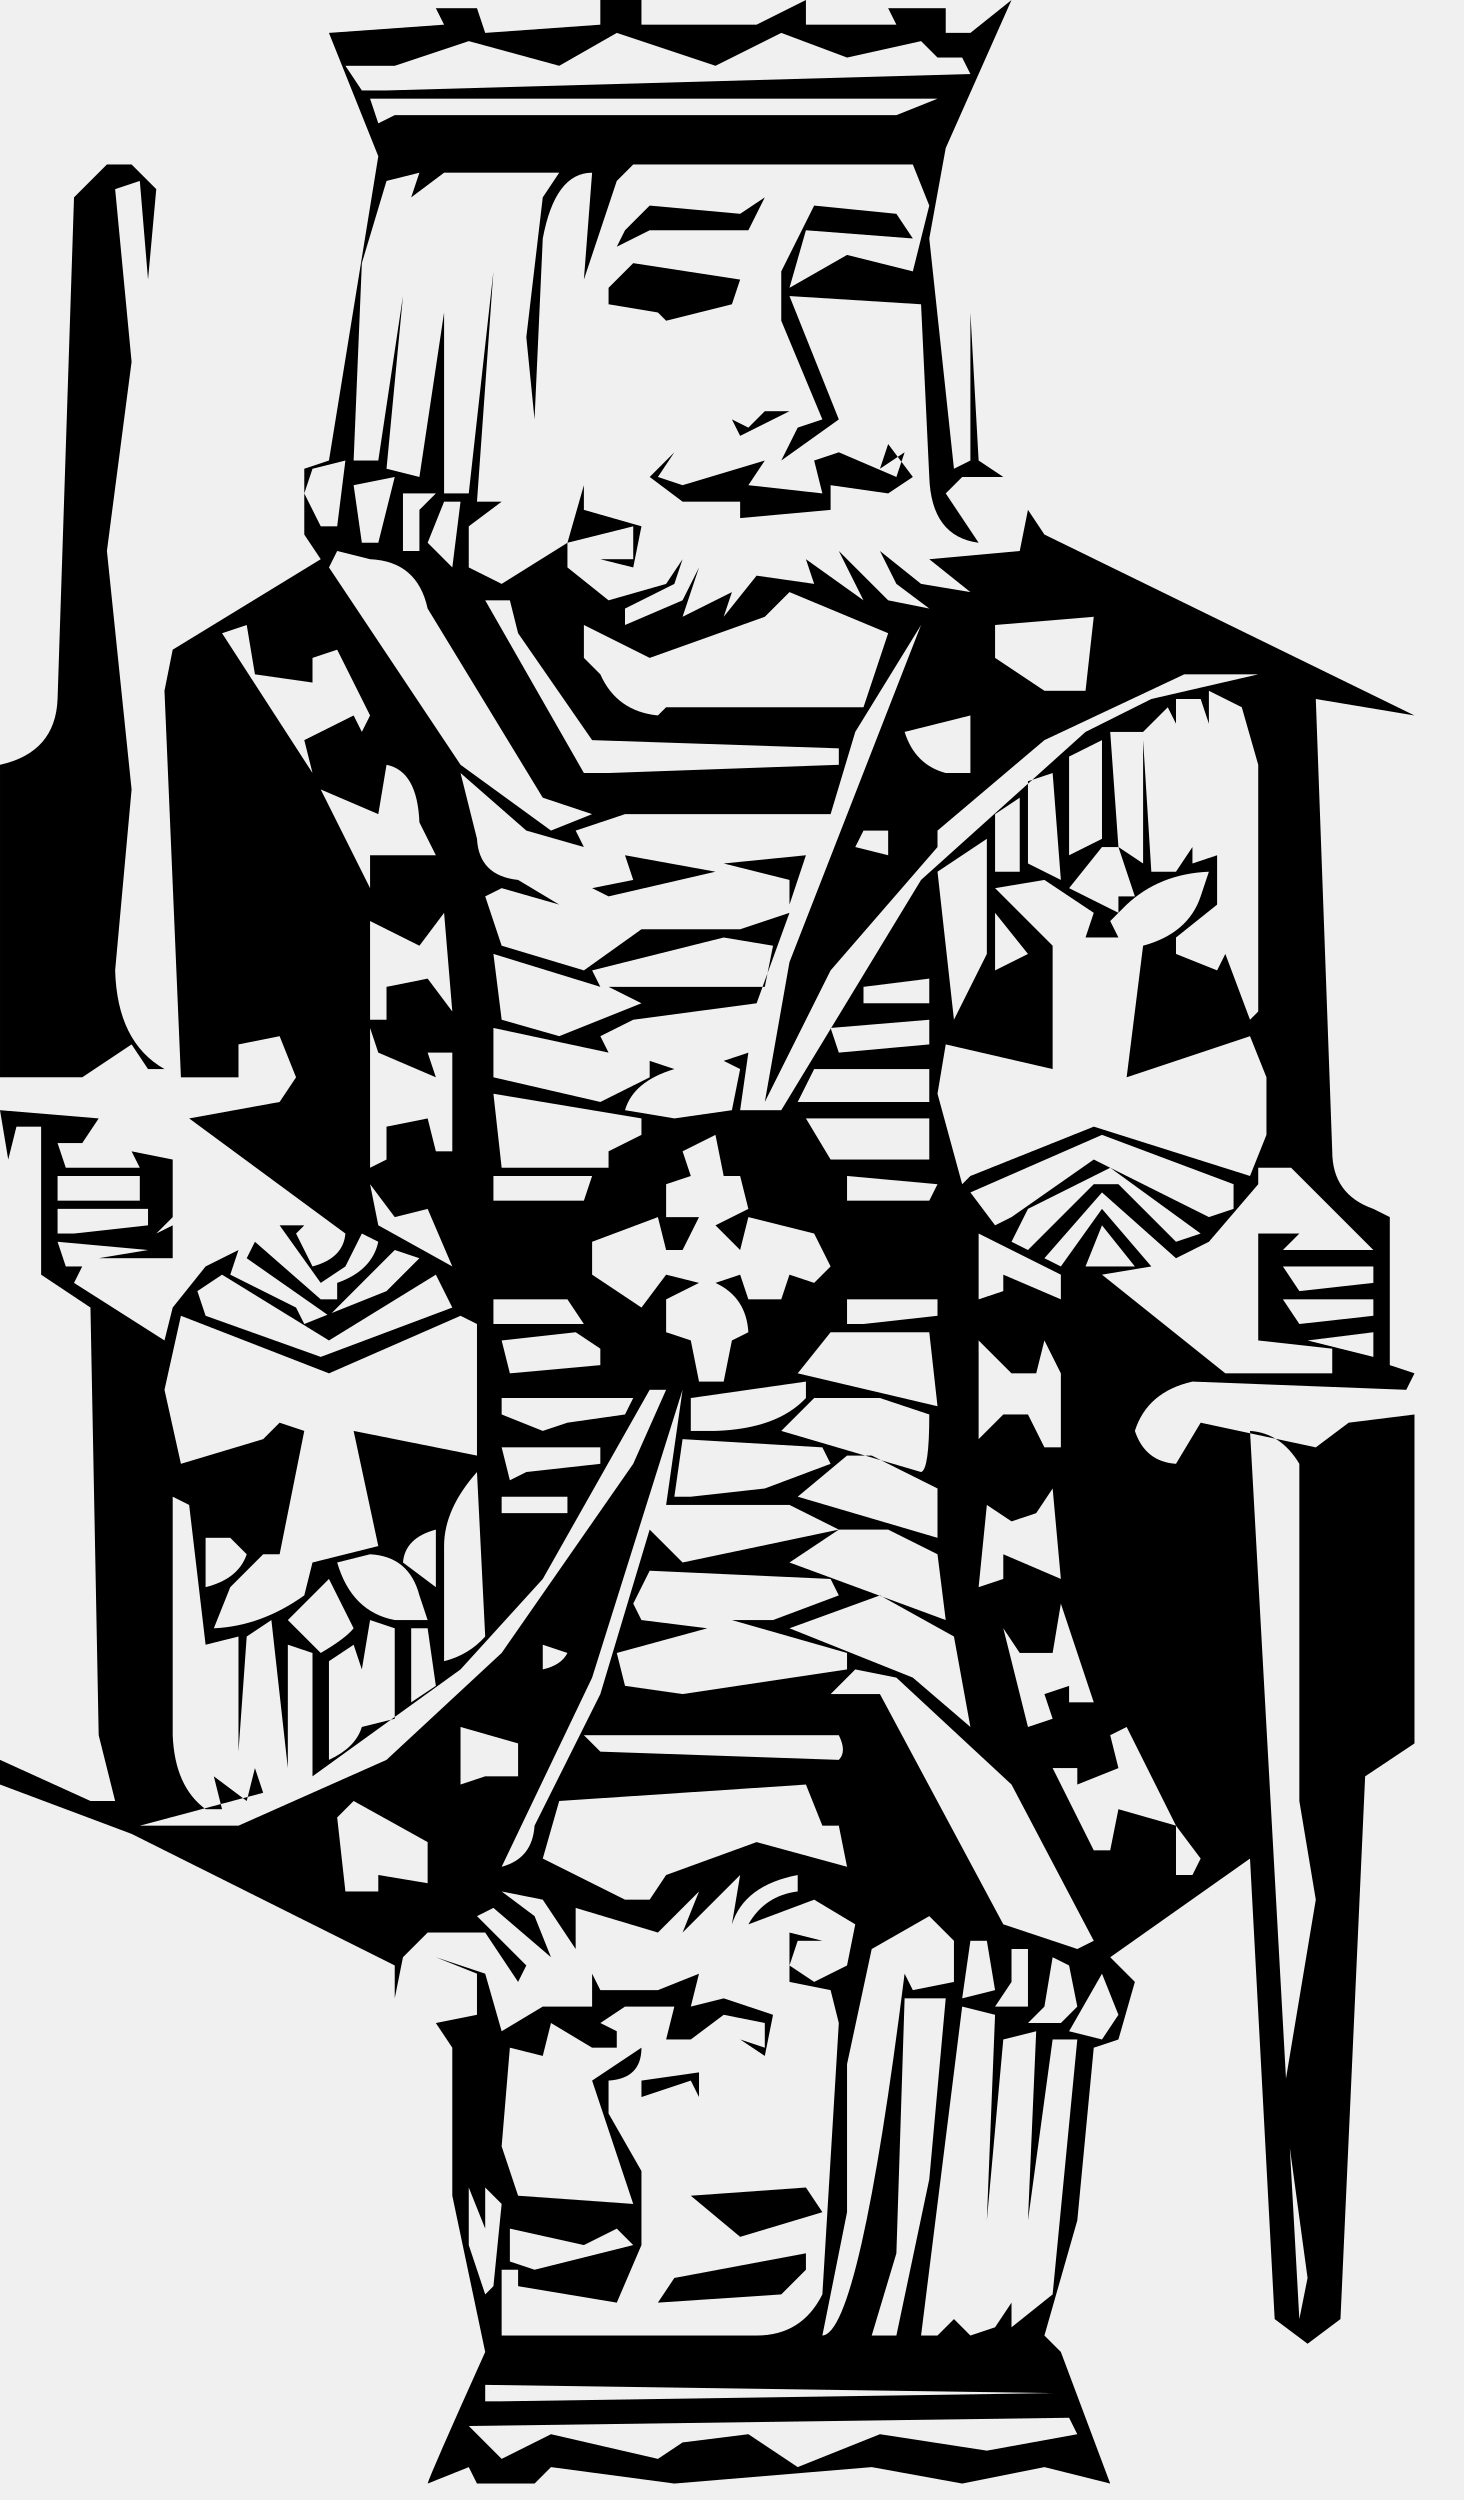
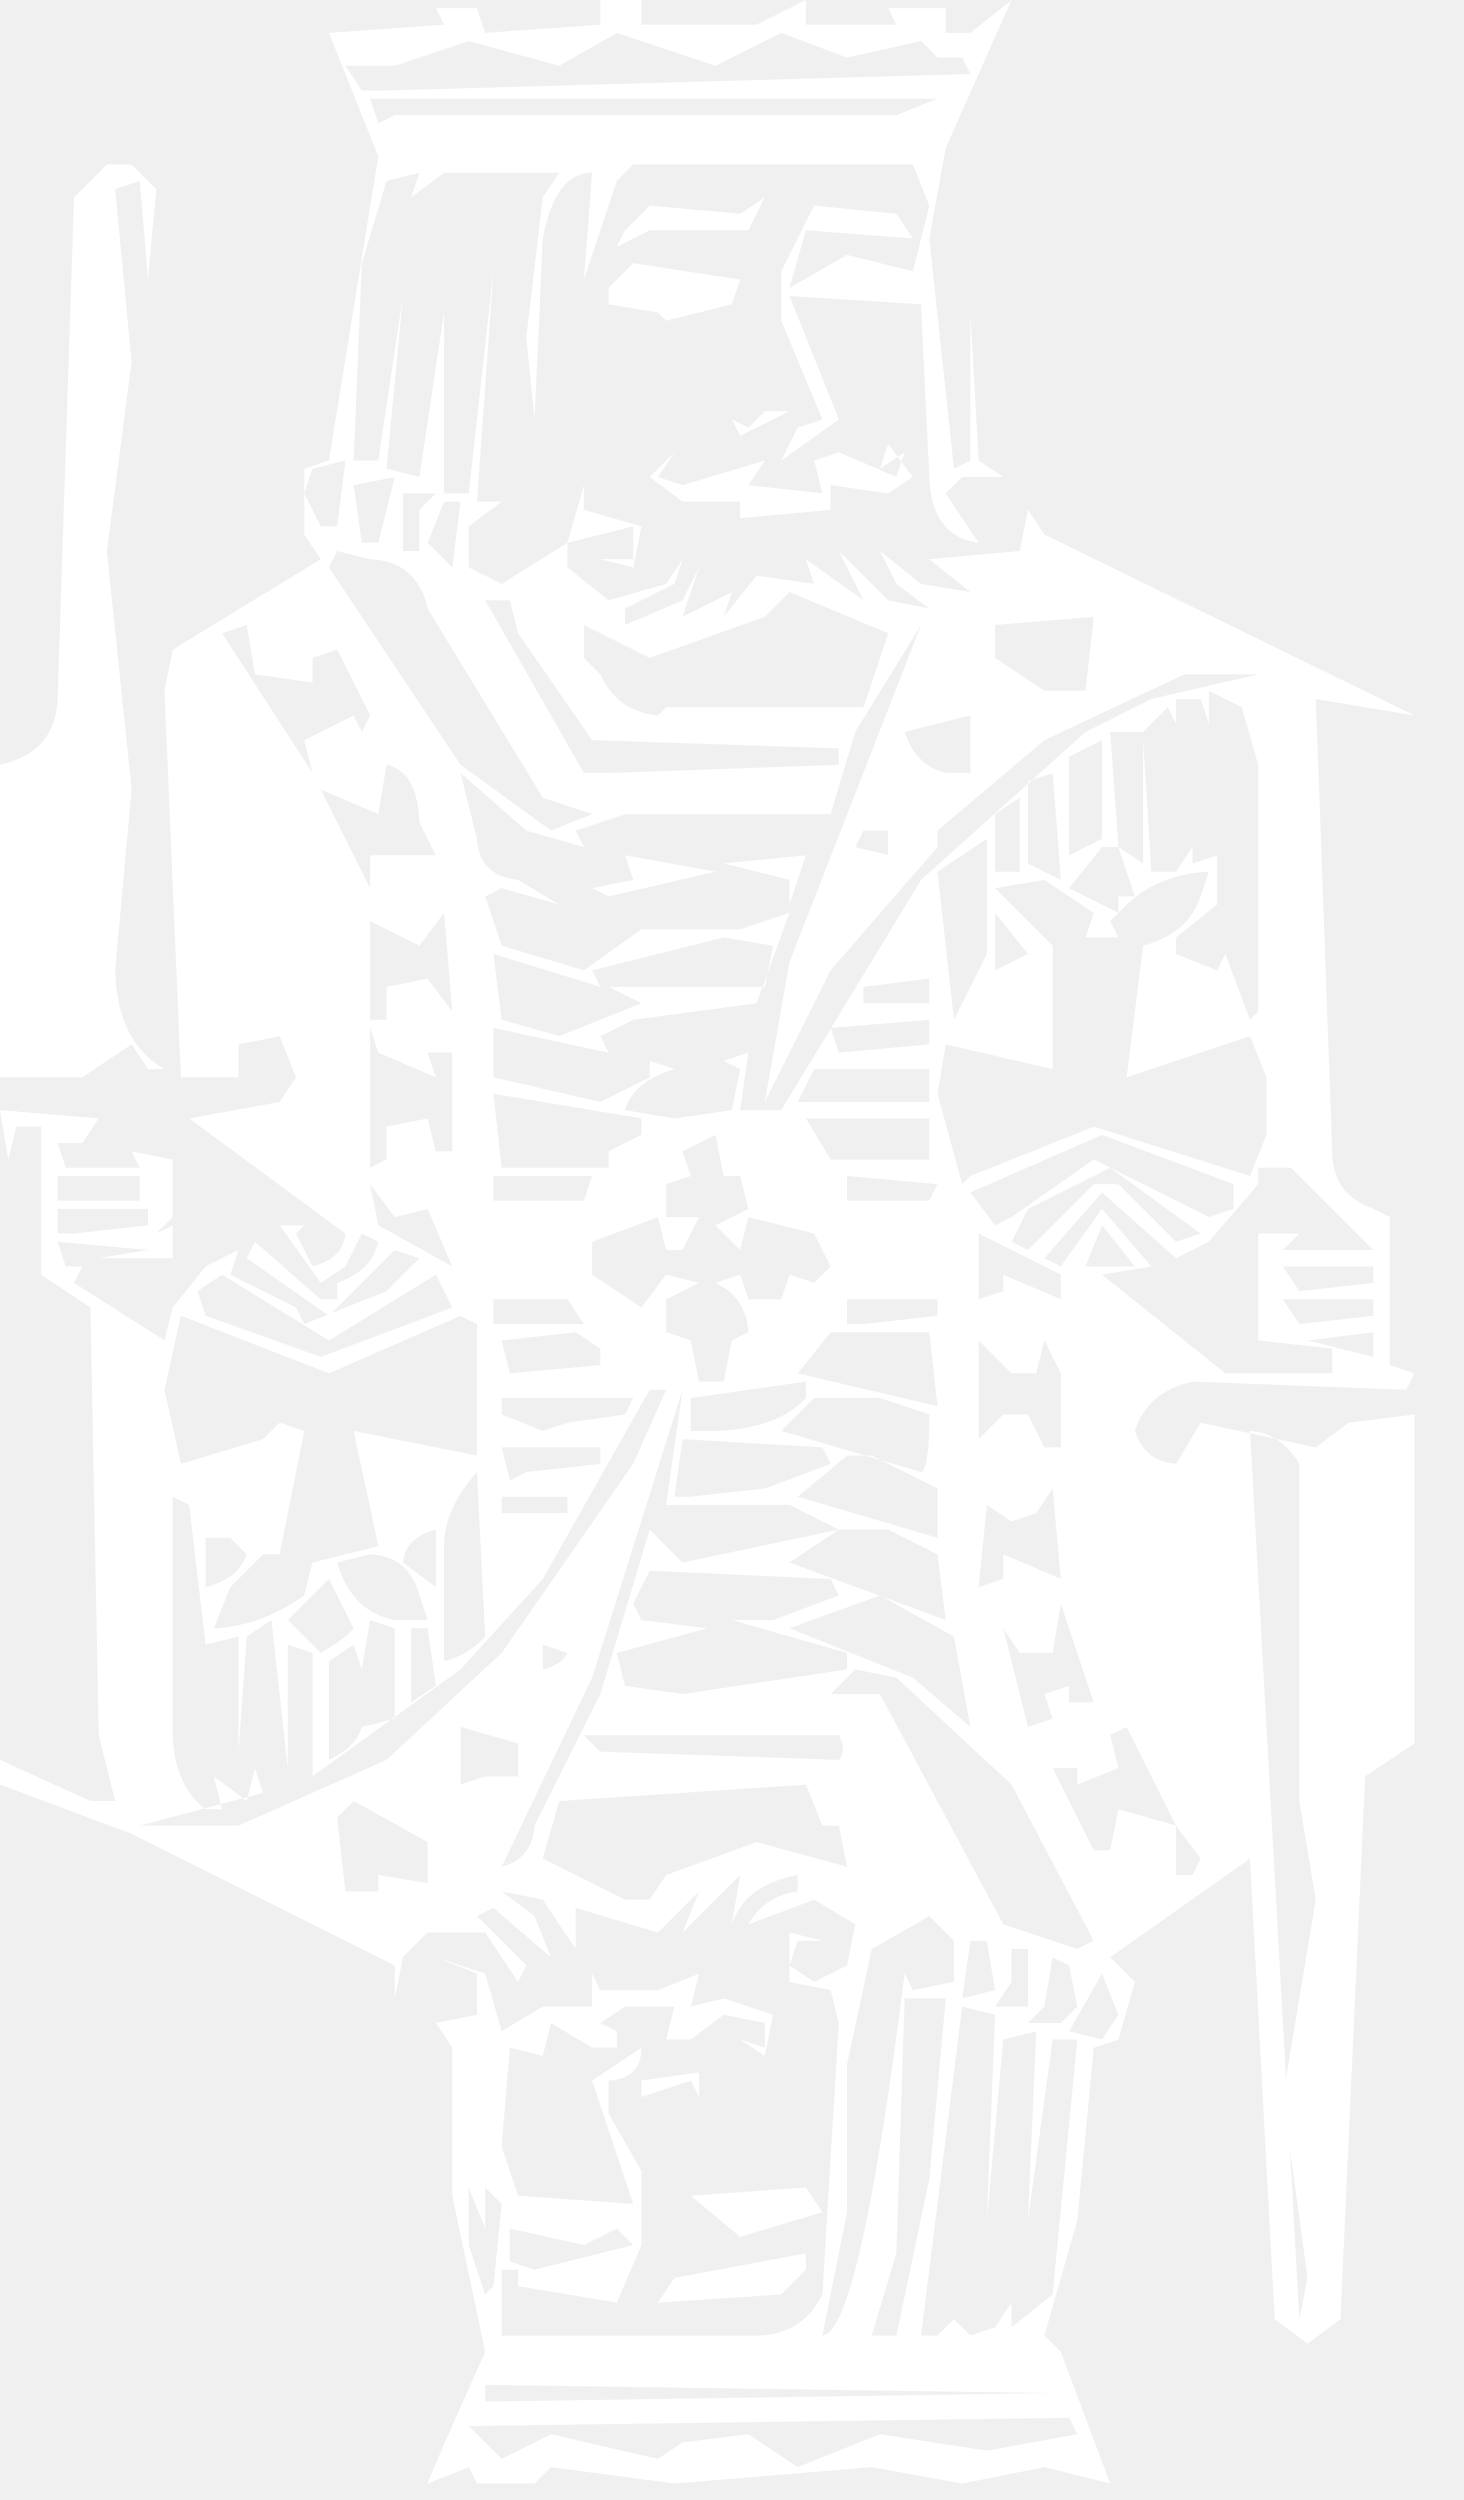
- <svg xmlns="http://www.w3.org/2000/svg" version="1.1" width="712" height="1216">
+ <svg xmlns="http://www.w3.org/2000/svg" version="1.1" width="712" height="1216" fill="#fff">
  <path d="M208 1208l20.001 -7.999l4 8h28l8 -8l60 8l96 -8l44 8l40 -8l32 8l-24 -64l-8 -8l16 -56l8 -84l12 -4l8 -28l-12 -12l68 -48l12 224l16 12l16 -12l12 -264l24 -16v-160l-32 4l-16 12l-56 -12l-12 20c-10 -0.667 -16.667 -6 -20 -16c4 -12.667 13.333 -20.667 28 -24     l104 4l4 -8l-12 -4v-72l-8 -4c-13.333 -4.667 -20 -14 -20 -28l-8 -220l48 8l-180 -88l-8 -12l-4 20l-44 4l20 16l-24 -4l-20 -16l8 16l16 12l-20 -4l-24 -24l12 24l-28 -20l4 12l-28 -4l-16 20l4 -12l-24 12l8 -24l-8 16l-28 12v-8l24 -12l4 -12l-8 12l-28 8l-20 -16v-12     l32 -8v16h-16l16 4l4 -20l-28 -8v-12l-8 28l-32 20l-16 -8v-20l16 -12h-12l8 -112l-12 108h-12v-88l-12 80l-16 -4l8 -84l-12 80h-12l4 -96l12 -40l16 -4l-4 12l16 -12h56l-8 12l-8 68l4 40l4 -88c4 -21.333 12 -32 24 -32l-4 52l16 -48l8 -8h136l8 20l-8 32l-32 -8l-28 16     l8 -28l52 4l-8 -12l-40 -4l-16 32v24l20 48l-12 4l-8 16l28 -20l-24 -60l64 4l4 84c0.667 19.333 8.667 30 24 32l-16 -24l8 -8h20l-12 -8l-4 -72v72l-8 4l-12 -112l8 -44l32 -72l-20 16h-12v-12h-28l4 8h-44v-12l-24 12h-56v-12h-20v12l-56 4l-4 -12h-20l4 8l-56 4     l24 60l-24 148l-12 4v32l8 12l-72 44l-4 20l8 188h28v-16l20 -4l8 20l-8 12l-44 8l76 56c-0.667 8 -6 13.333 -16 16l-8 -16l4 -4h-12l20 28l12 -8l8 -16l8 4c-2 9.333 -8.667 16 -20 20v8h-8l-32 -28l-4 8l40 28l32 -32l12 4l-16 16l-40 16l-4 -8l-32 -16l4 -12     l-16 8l-16 20l-4 16l-44 -28l4 -8h-8l-4 -12l44 4l-24 4h36v-16l-8 4l8 -8v-28l-20 -4l4 8h-36l-4 -12h12l8 -12l-48 -4l4 24l4 -16h12v72l24 16l4 208l8 32h-12l-44 -20v12l64 24l128 64v16l4 -20l12 -12h28l16 24l4 -8l-24 -24l8 -4l28 24l-8 -20l-16 -12l20 4l16 24v-20     l40 12l20 -20l-8 20l28 -28l-4 24c4 -12.667 14.667 -20.667 32 -24v8c-10.667 1.333 -18.667 6.666 -24 15.999l32 -12l20 12l-4 20l-16 8l-12 -8l4 -12h12l-16 -4v24l20 4l4 16l-8 132c-6.667 13.333 -17.334 20 -32.001 20h-124v-32h8v8l48 8l12 -28v-36l-16 -28     v-16c10.667 -0.667 16 -6 16 -16l-24 16l20 60l-56 -4l-8 -24l4 -48l16 4l4 -16l20 12h12v-8l-8 -4l12 -8h24l-4 16h12l16 -12l20 4v12l-12 -4l12 8l4 -20l-24 -8l-16 4l4 -16l-20 8h-28l-4 -8v16h-24l-20 12l-8 -28l-24 -8l20 8v20l-20 4l8 12v72l16 76     c-18 40 -27.333 61.333 -28 64zM364.001 1184l-32 4l-12 8l-52 -12l-24 12l-16 -16l292 -4l4 8l-44 8l-52 -8l-40 16zM236.001 1168v-8l276 4l-268 4h-8zM400.001 1136l12 -60.001v-72l12 -56l28 -16l12 12v20l-20 4l-4 -8c-14.667 116.667 -28 175.334 -40 176.001z     M424.001 1136l12 -40l4 -124h20l-8 88l-16 76h-12zM448.001 1136l20 -160l16 4l-4 100l8 -88l16 -4l-4 92l12 -88h12l-12 124l-20 16v-12l-8 12l-12 4l-8 -8l-8 8h-8zM608.001 696c10 0.667 18 6 24 16v164l8 48l-16 96l12 88l-4 20zM236.001 1116l-8 -24v-28l8 20v-20     l8 8l-4 40zM320.001 1120l60 -4l12 -12v-8l-64 12zM248.001 1100v-16l36 8l16 -8l8 8l-48 12zM400.001 1076l-8 -12l-56 4l24 20zM312.001 1020l24 -8l4 8v-12l-28 4v8zM520.001 988l16 -28l8 20l-8 12zM508.001 976l4 -24l8 4l4 20l-8 8h-16zM484.001 976l8 -12v-16h8v28     h-16zM468.001 972l4 -28h8l4 24zM524.001 948l-36 -12l-60 -112h-24l12 -12l20 4l56 52l40 76zM304.001 924l-40 -20l8 -28l120 -8l8 20h8l4 20l-44 -12l-44 16l-8 12h-12zM168.001 920l-4 -36l8 -8l36 20v20l-24 -4v8h-16zM572.001 912v-24l12 16l-4 8h-8zM244.001 908     l44 -92.001l44 -140l-8 56h60l24 12l-76 16l-16 -16l-24 80l-32 64c-0.667 10.667 -6 17.334 -16 20.001zM532.001 899.999l-20 -40h12v8l20 -8l-4 -16l8 -4l24 48l-28 -8l-4 20h-8zM68.001 887.999l60 -16l-4 -12l-4 16l-16 -12l4 16h-8     c-10 -7.333 -15.333 -19.333 -16 -36v-116l8 4l8 68l16 -4v56l4 -56l12 -8l8 72v-60l12 4v60l72 -52l40 -44l52 -92h8l-16 36l-64 92l-56 52l-72 32h-48zM224.001 867.999v-28l28 8v16h-16zM160.001 855.999v-48l12 -8l4 12l4 -24l12 4v44l-16 4     c-2 6.667 -7.333 12 -16 16zM408.001 855.999l-116 -4l-8 -8h124c2.667 5.333 2.667 9.333 0 12zM444.001 815.999l-60 -24l44 -16l36 20l8 44zM500.001 839.999l-12 -48l8 12h16l4 -24l16 48h-12v-8l-12 4l4 12zM200.001 827.999v-36h8l4 28zM304.001 819.999     l-4 -16l44 -12l-32 -4l-4 -8l8 -16l88 4l4 8l-32 12h-20l56 16v8l-80 12zM264.001 811.999v-12l12 4c-2 4 -6 6.667 -12 8zM216.001 807.999v-56c0 -12 5.333 -24 16 -36l4 80c-5.333 6 -12 10 -20 12zM156.001 803.999l-16 -16l20 -20l12 24     c-2.667 3.333 -8 7.333 -16 12zM104.001 791.999l8 -20l16 -16h8l12 -60l-12 -4l-8 8l-40 12l-8 -36l8 -36l72 28l64 -28l8 4v64l-60 -12l12 56l-32 8l-4 16c-14 10 -28.667 15.333 -44 16zM192.001 787.999c-14 -2.667 -23.333 -12.001 -28 -28.001l16 -4     c12.667 0.667 20.667 7.334 24 20.001l4 12h-16zM384.001 759.998l24 -16h24l24 12l4 32zM100.001 771.998l0.001 -24h12l8 8c-2.667 8 -9.334 13.333 -20.001 16zM196.002 759.998c0.667 -8 6 -13.333 16 -16v28zM476.002 771.998l4 -40l12 8l12 -4     l8 -12l4 44l-28 -12v12zM388.002 727.998l24 -20h12l32 16v24zM244.002 735.998v-8h32v8h-32zM328.002 727.998l4 -28l68 4l4 8l-32 12l-36 4h-8zM248.002 719.998l-4 -16h48v8l-36 4zM448.002 715.998l-68 -20l16 -16h32l24 8c0 18 -1.333 27.333 -4 28zM508.002 703.998     l-8 -16h-12l-12 12v-48l16 16h12l4 -16l8 16v36h-8zM264.002 695.998l-20 -8v-8h64l-4 8l-28 4zM336.002 695.998v-16l56 -8v8c-9.333 10 -24 15.333 -44 16h-12zM388.002 667.998l16 -20h48l4 36zM340.002 671.998l-4 -20l-12 -4v-16l16 -8l-16 -4l-12 16l-24 -16v-16     l32 -12l4 16h8l8 -16h-16v-16l12 -4l-4 -12l16 -8l4 20h8l4 16l-16 8l12 12l4 -16l32 8l8 16l-8 8l-12 -4l-4 12h-16l-4 -12l-12 4c10 4.667 15.333 12.667 16 24l-8 4l-4 20h-12zM244.002 651.998l36 -4l12 8v8l-44 4zM536.002 619.998l24 -4l-24 -28l-20 28l-8 -4     l28 -32l36 32l16 -8l24 -28v-8h16l40 40h-44l8 -8h-20v52l36 4v12h-52zM100.002 639.998l-4 -12l12 -8l52 32l52 -32l8 16l-64 24zM636.002 651.998l32 -4v12zM240.002 643.998v-12h36l8 12h-44zM412.002 643.998v-12h44v8l-36 4h-8zM624.002 631.998h44v8l-36 4z     M476.002 631.998v-32l40 20v12l-28 -12v8zM624.002 615.998h44v8l-36 4zM184.002 595.998l-4 -20l12 16l16 -4l12 28zM528.002 615.998l8 -20l16 20h-24zM492.002 603.998l8 -16l40 -20l44 32l-12 4l-28 -28h-12l-32 32zM28.002 599.998v-12h44v8l-36 4h-8zM484.002 595.998     l-12 -16l64 -28l64 24v12l-12 4l-56 -28l-40 28zM28.002 583.998v-12h40v12h-40zM240.002 583.998v-12h48l-4 12h-44zM412.002 583.998v-12l44 4l-4 8h-40zM468.002 575.998l-12 -44l4 -24l52 12v-60l-28 -28l24 -4l24 16l-4 12h16l-4 -8l8 -8c10.667 -10 24 -15.333 40 -16     l-4 12c-4 12 -13.333 20 -28 24l-8 64l60 -20l8 20v28l-8 20l-76 -24l-60 24zM180.002 567.998v-68l4 12l28 12l-4 -12h12v48h-8l-4 -16l-20 4v16zM240.002 531.998l72 12v8l-16 8v8h-52zM404.002 563.998l-12 -20h60v20h-48zM304.002 539.998     c2.667 -9.333 10.668 -16 24.001 -20l-12 -4v8l-24 12l-52 -12v-24l56 12l-4 -8l16 -8l60 -8l16 -44l-24 8h-48l-28 20l-40 -12l-8 -24l8 -4l28 8l-20 -12c-12.667 -1.333 -19.334 -8 -20.001 -20l-8 -32l32 28l28 8l-4 -8l24 -8h100l12 -40l32 -52l-64 164l-12 68     l32 -64l52 -60v-8l52 -44l68 -32h36l-52 12l-32 16l-80 72l-68 112h-20l4 -28l-12 4l8 4l-4 20l-28 4zM388.003 535.998l8 -16h56v16h-64zM40.003 523.998l24 -16l8 12h8c-15.333 -8.667 -23.333 -24.667 -24 -48l8 -88l-12 -116l12 -92l-8 -84l12 -4l4 48l4 -44l-12 -12     h-12l-16 16l-8 244c-0.667 17.333 -10 28 -28 32v152h40zM404.003 499.998l48 -4v12l-44 4zM244.003 495.998l-4 -32l52 16l-4 -8l64 -16l24 4l-4 20h-76l16 8l-40 16zM180.003 495.998v-48l24 12l12 -16l4 48l-12 -16l-20 4v16h-8zM456.003 423.998l24 -16v56l-16 32z     M608.003 495.998l-12 -32l-4 8l-20 -8v-8l20 -16v-24l-12 4v-8l-8 12h-12l-4 -64v60l-12 -8l-4 -56h16l12 -12l4 8v-12h12l4 12v-16l16 8l8 28v120zM420.003 487.998v-8l32 -4v12h-32zM484.003 471.998v-28l16 20zM520.003 431.998l16 -20h8l8 24h-8v8zM384.003 439.998     l8 -24l-40 4l32 8v12zM156.003 383.998l28 12l4 -24c10 2 15.333 11.333 16 28l8 16h-32v16zM296.003 435.998l52 -12l-44 -8l4 12l-20 4zM500.003 419.998v-40l12 -4l4 52zM484.003 423.998v-28l12 -8v36h-12zM416.003 411.998l4 -8h12v12zM520.003 415.998v-48l16 -8v48z     M268.003 403.998l-43.999 -32l-64 -96l4 -8l16 4c15.333 0.667 24.666 8.667 27.999 24l56 92l24 8zM108.004 307.998l12 -4l4 24l28 4v-12l12 -4l16 32l-4 8l-4 -8l-24 12l4 16zM284.004 375.998l-48 -84h12l4 16l36 52l120 4v8l-112 4h-12zM460.004 375.998     c-10 -2.667 -16.667 -9.333 -20 -20l32 -8v28h-12zM320.004 347.999c-13.333 -1.333 -22.667 -8 -28 -20l-8 -8v-16l32 16l56 -20l12 -12l48 20l-12 36h-96zM508.003 335.999l-24 -16v-16l48 -4l-4 36h-20zM208.003 263.999l8 -20h8l-4 32zM196.003 267.999v-28h16     l-8 8v20h-8zM176.003 263.999l-4 -28l20 -4l-8 32h-8zM156.003 255.999l-8 -16l4 -12l16 -4l-4 32h-8zM404.003 235.999l28 4l12 -8l-12 -16l-4 12l12 -8l-4 12l-28 -12l-12 4l4 16l-36 -4l8 -12l-40 12l-12 -4l8 -12l-12 12l16 12h28v8l44 -4v-12zM360.003 211.999l24 -12     h-12l-8 8l-8 -4zM324.003 155.999l32 -8l4 -12l-52 -8l-12 12v8l24 4zM300.003 119.999l16 -8h48l8 -16l-12 8l-44 -4l-12 12zM184.003 59.999l-4 -12h276l-20 8h-244zM176.003 43.999l-8 -12h24l36 -12l44 12l28 -16l48 16l32 -16l32 12l36 -8l8 8h12l4 8l-284 8h-12z" />
</svg>
